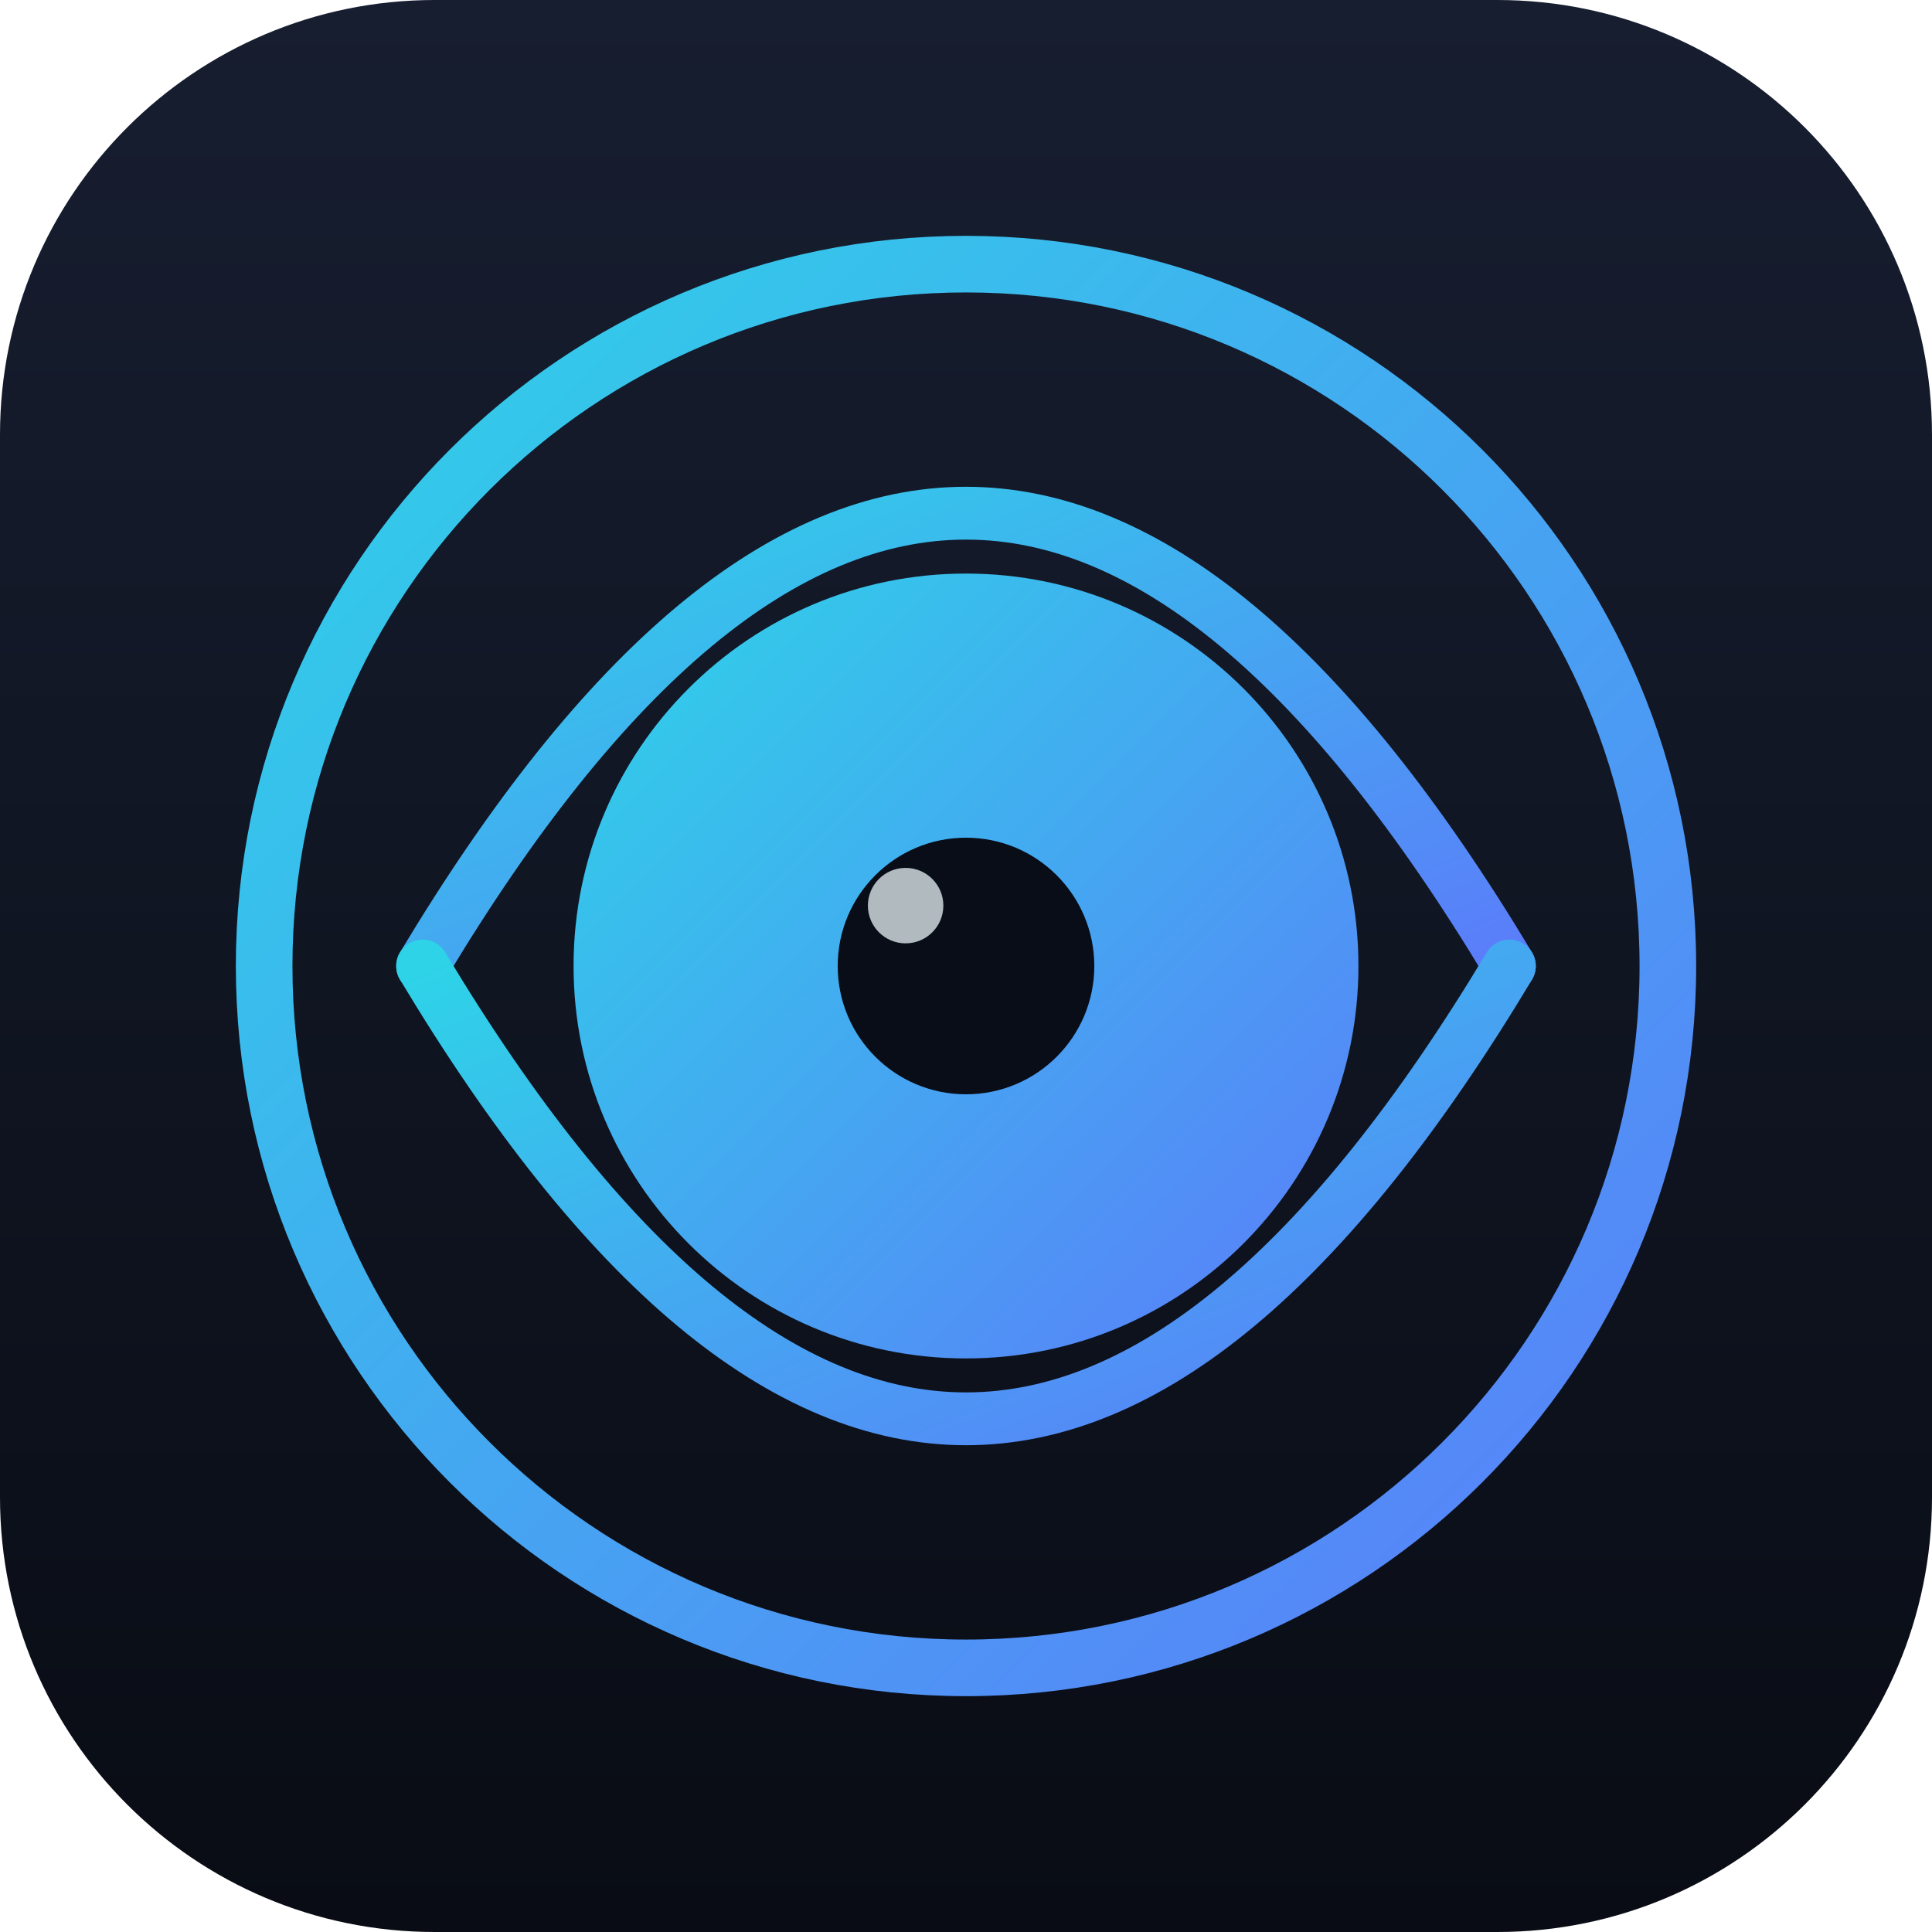
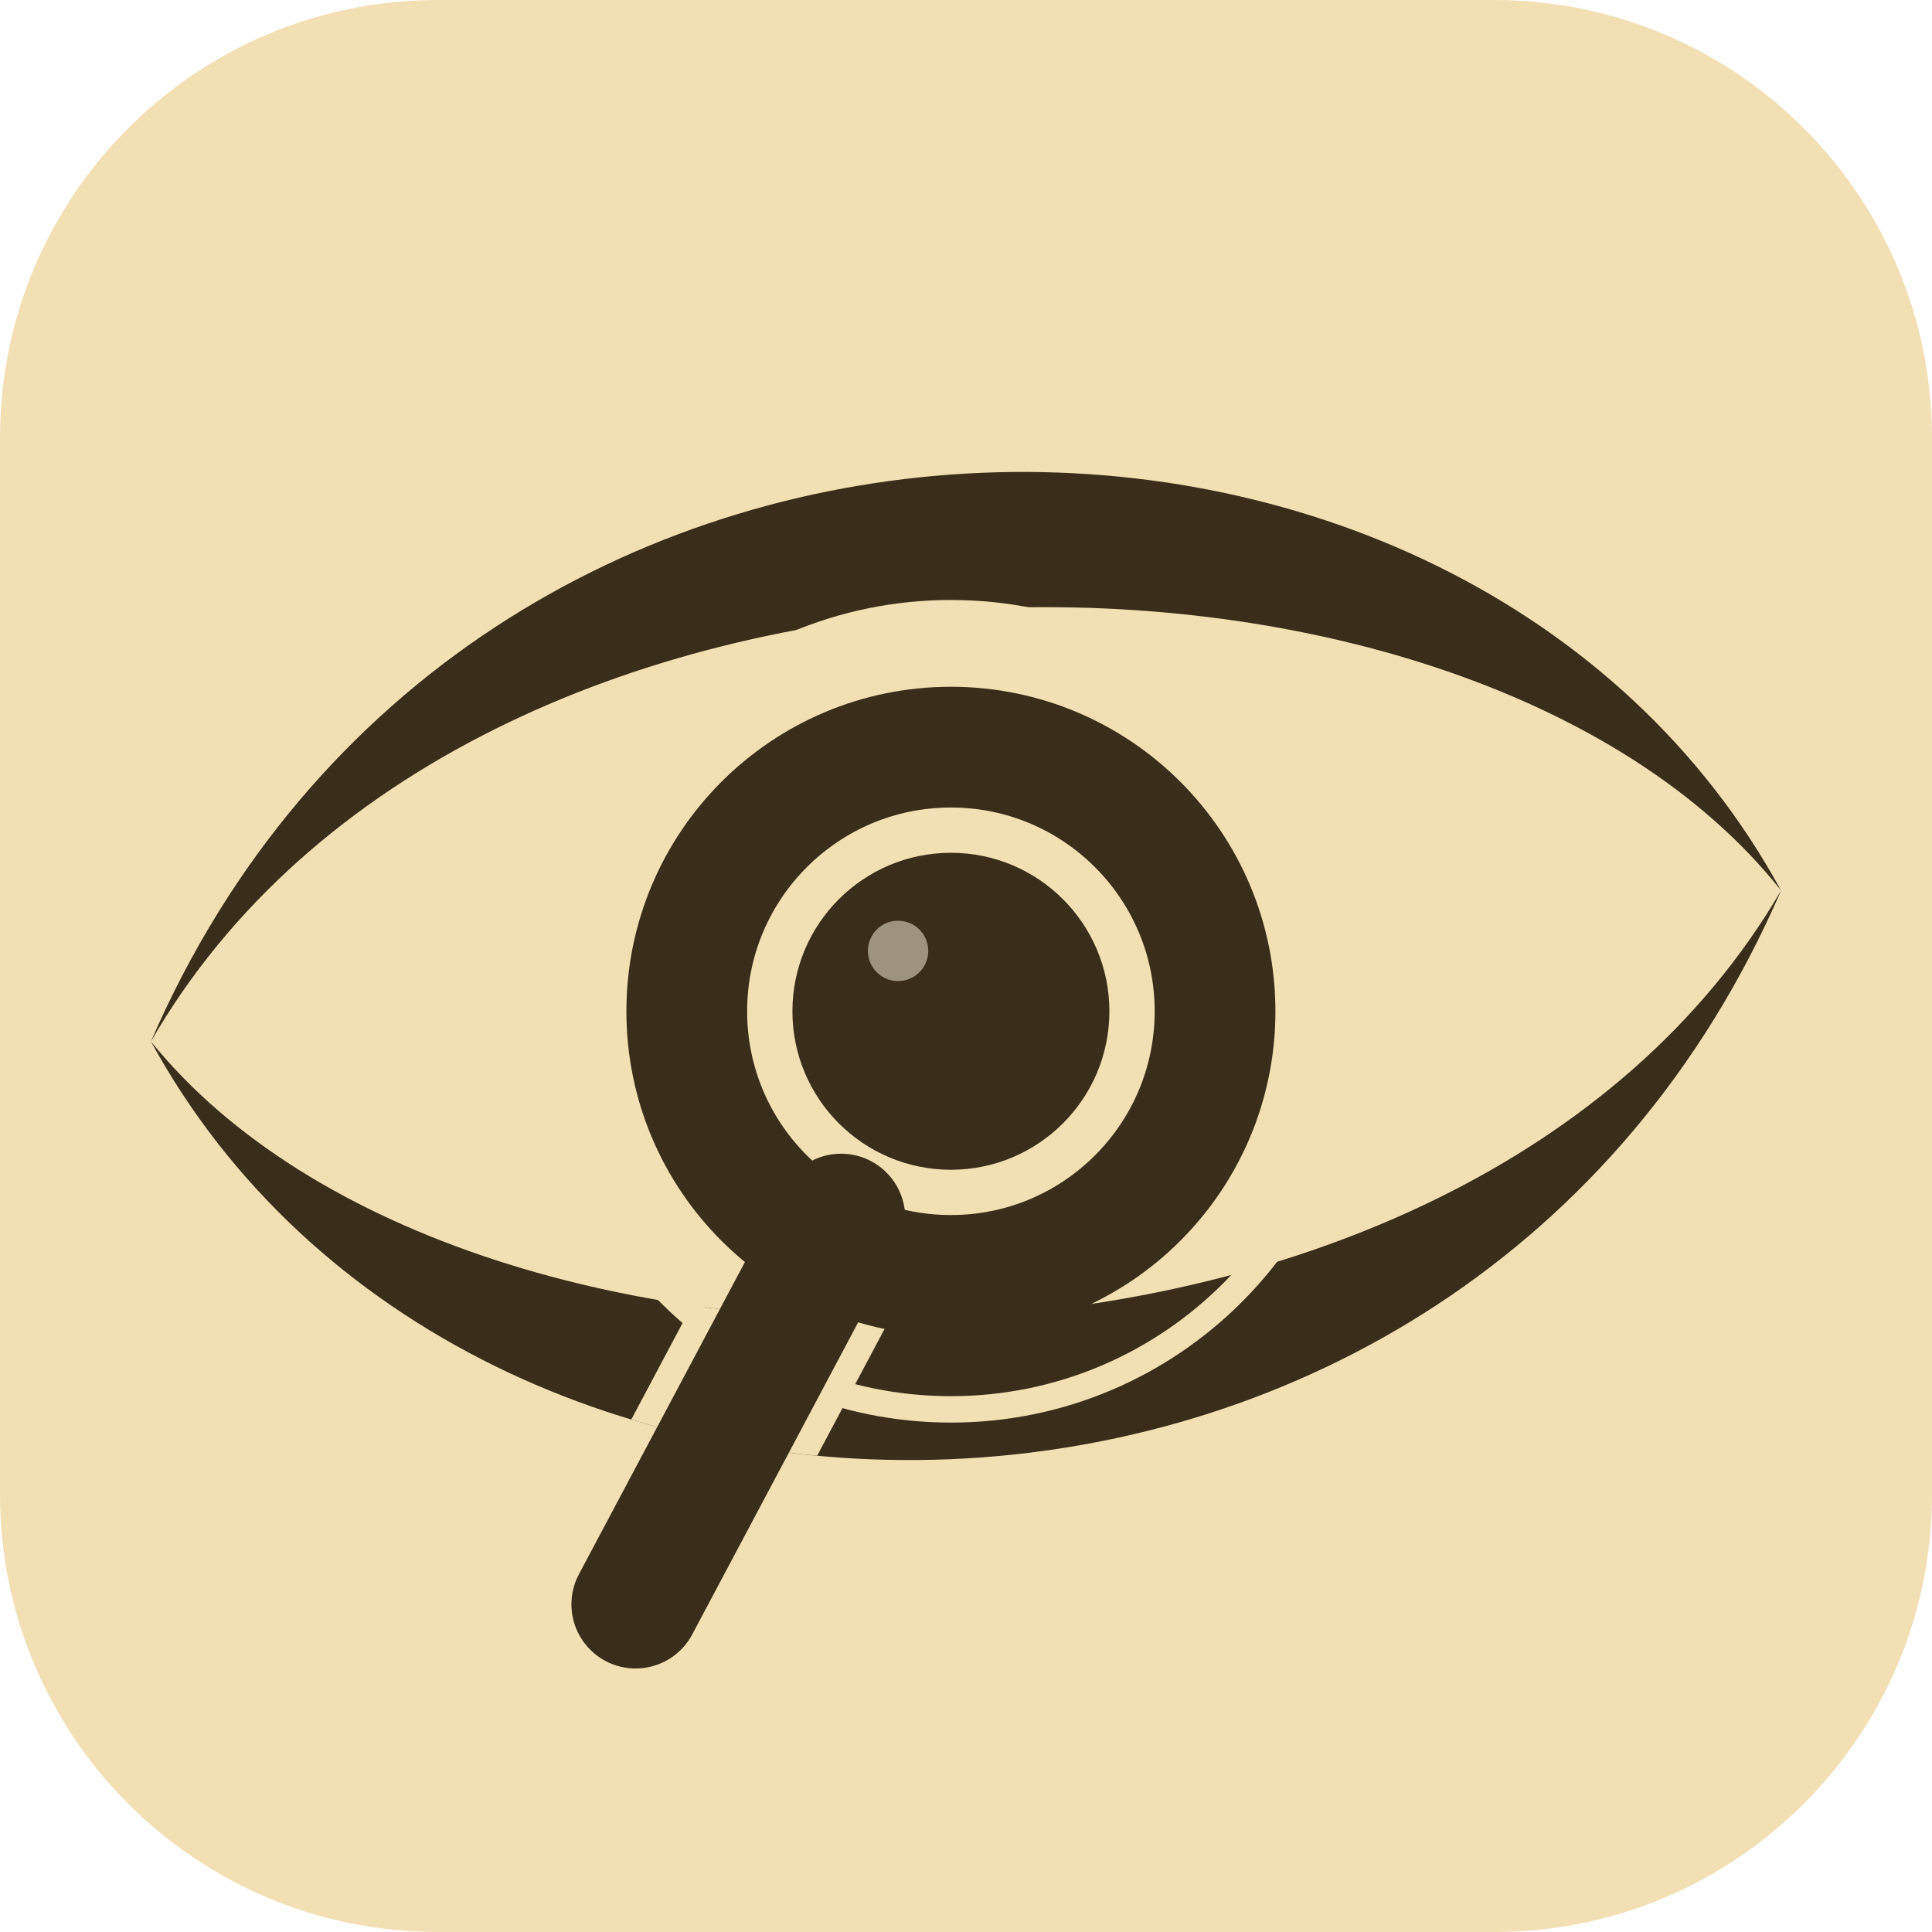
<svg xmlns="http://www.w3.org/2000/svg" viewBox="0 0 256 256">
  <defs>
-     <clipPath id="lid">
-       <path d="M56 128 Q128 8 200 128 Q128 248 56 128 Z" />
+     <clipPath id="lids">
+       <path d="M20 138 C 62 41, 194 41, 236 118 C 194 65, 62 65, 20 138 Z" />
+       <path d="M20 138 C 62 215, 194 215, 236 118 C 194 190, 62 190, 20 138 Z" />
    </clipPath>
-     <linearGradient id="ga" x1="0" y1="0" x2="1" y2="1">
-       <stop offset="0" stop-color="#2ED3E8" />
-       <stop offset="1" stop-color="#5B7CFA" />
-     </linearGradient>
-     <linearGradient id="gb" x1="0" y1="0" x2="1" y2="1">
-       <stop offset="0" stop-color="#2ED3E8" />
-       <stop offset="1" stop-color="#5B7CFA" />
-     </linearGradient>
-     <linearGradient id="gt" x1="0" y1="0" x2="0" y2="1">
-       <stop offset="0" stop-color="#171E30" />
-       <stop offset="1" stop-color="#090C14" />
-     </linearGradient>
  </defs>
-   <rect width="256" height="256" rx="57.6" fill="url(#gt)" />
-   <circle cx="128" cy="128" r="93" fill="none" stroke="url(#ga)" stroke-width="7.5" />
-   <circle cx="128" cy="128" r="52" fill="url(#gb)" clip-path="url(#lid)" />
-   <path d="M56 128 Q128 8 200 128" fill="none" stroke="url(#ga)" stroke-width="7" stroke-linecap="round" />
-   <path d="M56 128 Q128 248 200 128" fill="none" stroke="url(#ga)" stroke-width="7" stroke-linecap="round" />
-   <circle cx="128" cy="128" r="17" fill="#080D18" />
-   <circle cx="120" cy="120" r="5" fill="#F2FEFF" opacity=".72" />
+   <rect width="256" height="256" rx="58" fill="#F3DFB4" />
+   <g fill="#3A2E1B">
+     <path d="M20 138 C 62 41, 194 41, 236 118 C 194 65, 62 65, 20 138 Z" />
+     <path d="M20 138 C 62 215, 194 215, 236 118 C 194 190, 62 190, 20 138 Z" />
+   </g>
+   <circle cx="126" cy="134" r="52.75" fill="none" stroke="#F3DFB4" stroke-width="3.5" />
+   <line x1="111.446" y1="161.371" x2="84.217" y2="212.582" stroke="#F3DFB4" stroke-width="24" stroke-linecap="round" clip-path="url(#lids)" />
+   <line x1="111.446" y1="161.371" x2="84.217" y2="212.582" stroke="#3A2E1B" stroke-width="17" stroke-linecap="round" />
+   <circle cx="126" cy="134" r="35" fill="none" stroke="#3A2E1B" stroke-width="16" />
+   <circle cx="126" cy="134" r="21" fill="#3A2E1B" />
+   <circle cx="119" cy="126" r="4" fill="#FFF7E4" opacity=".5" />
</svg>
